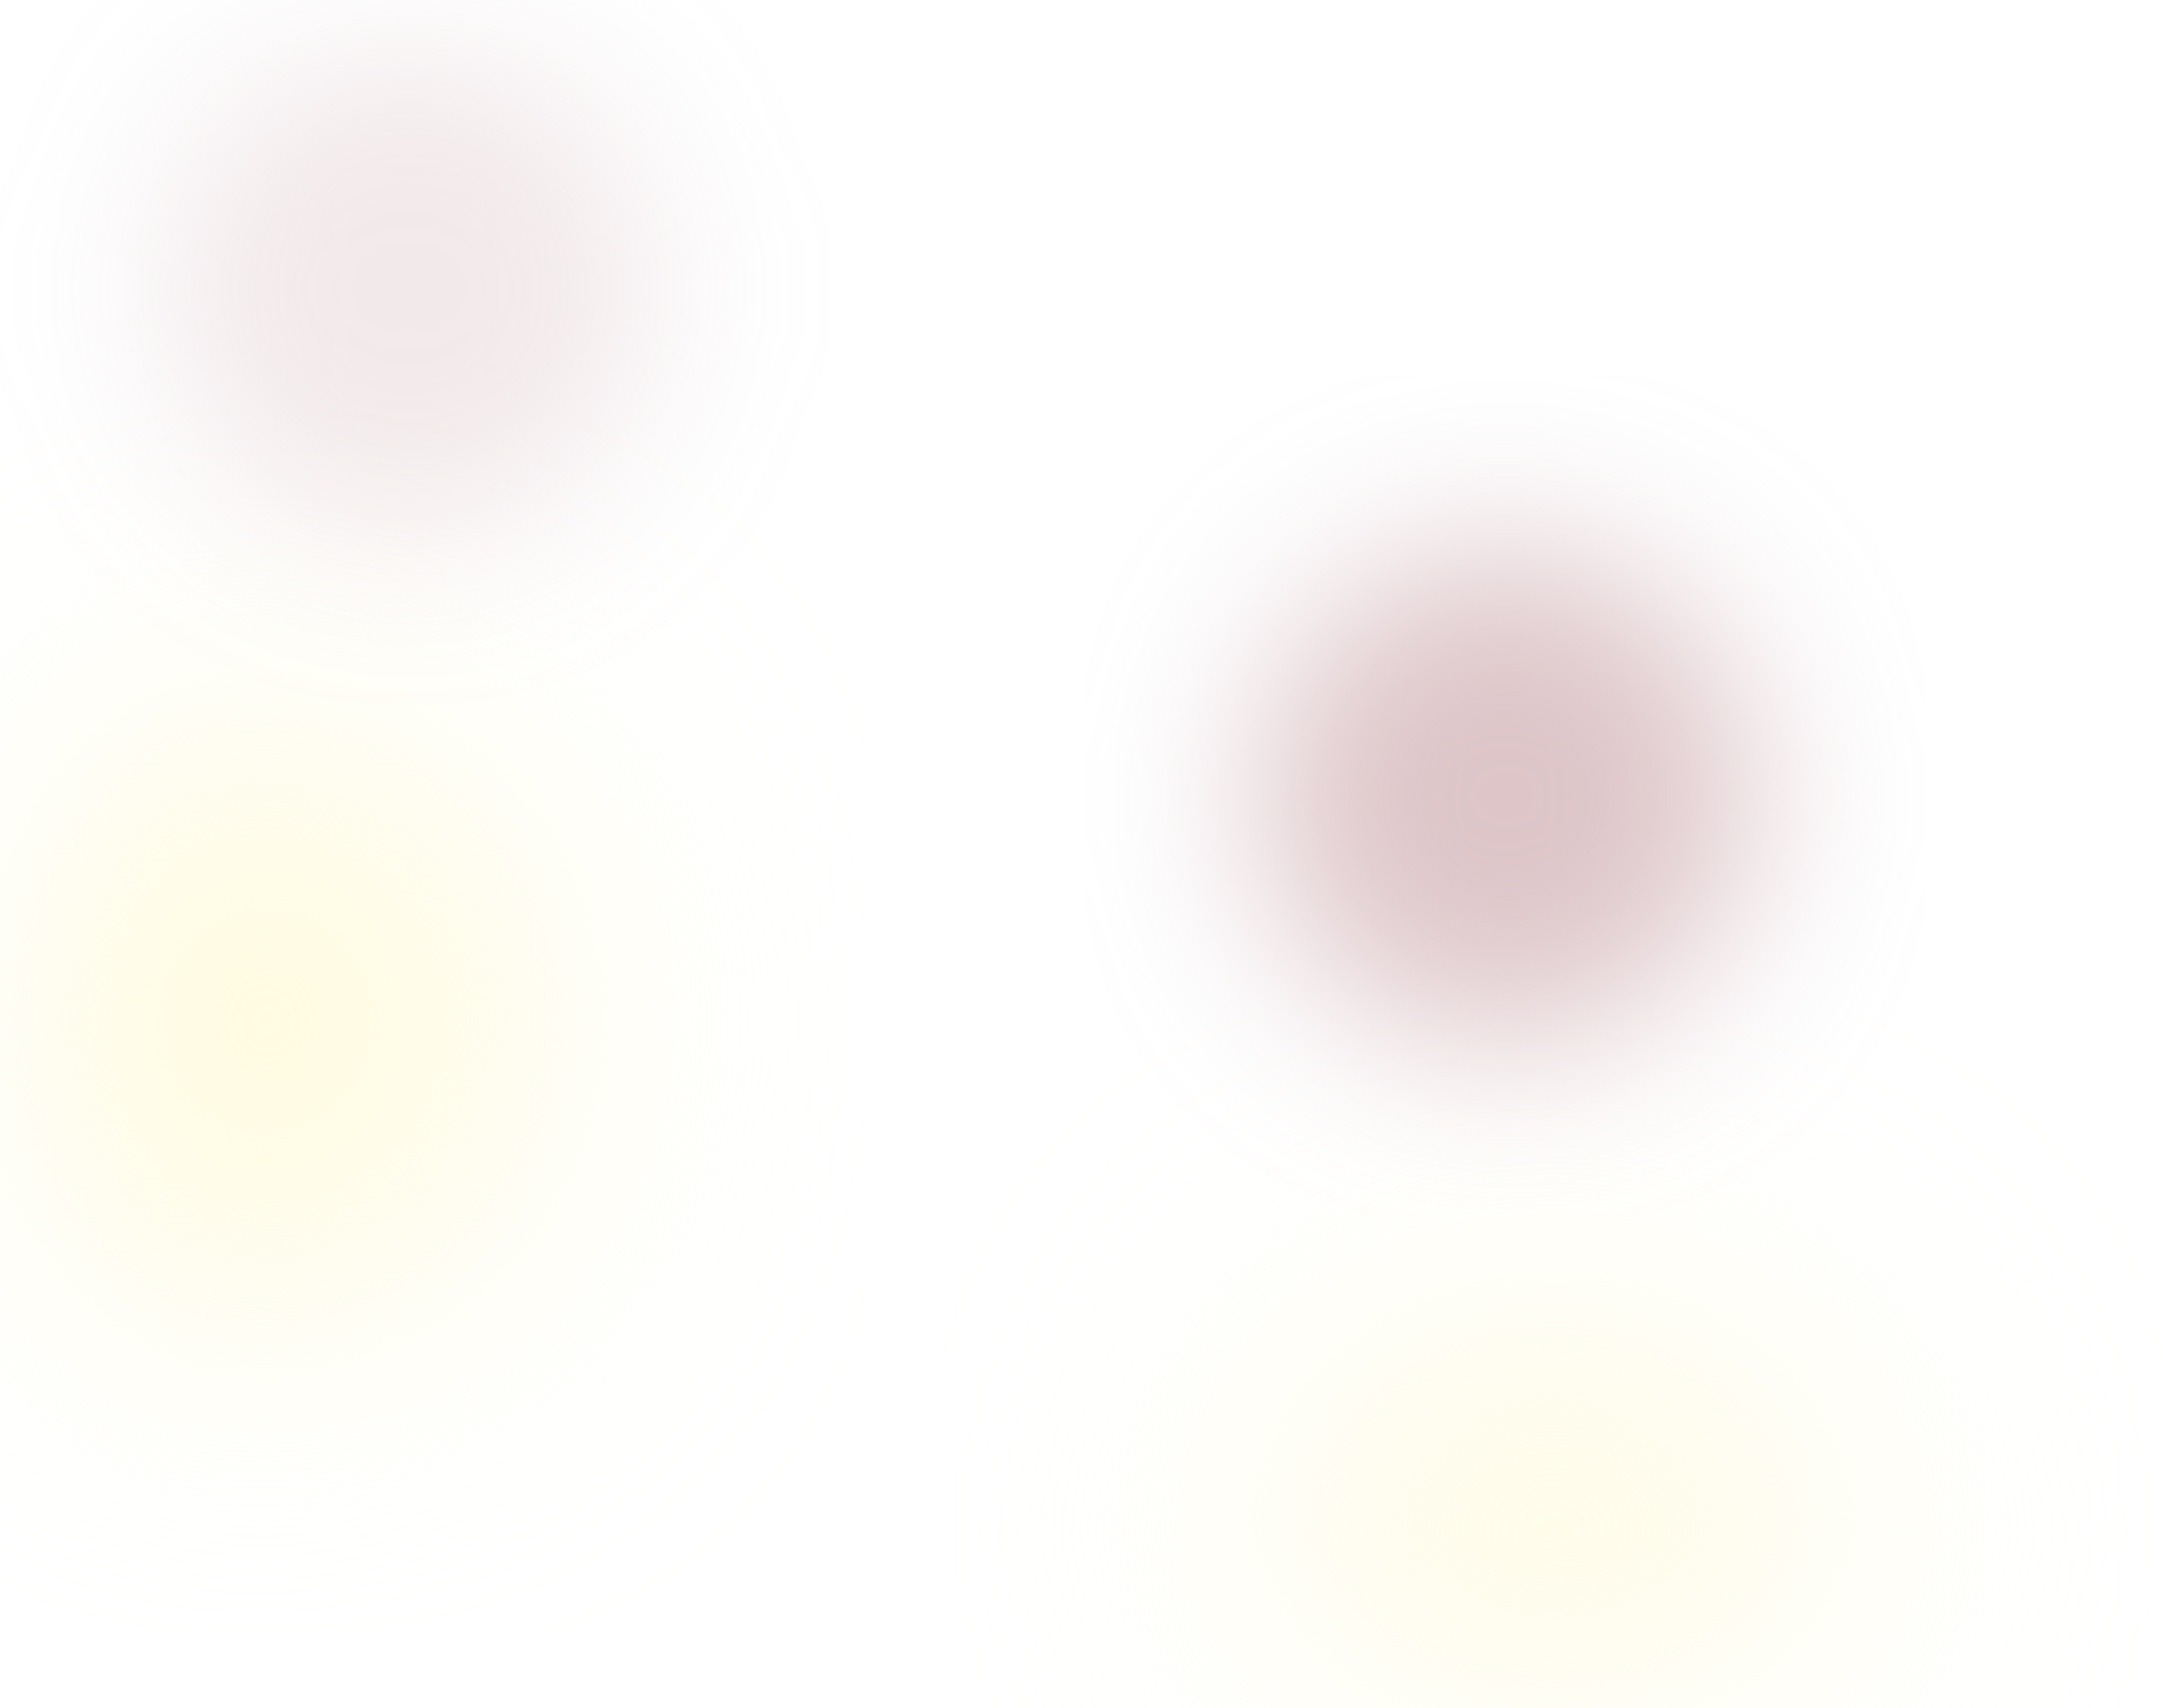
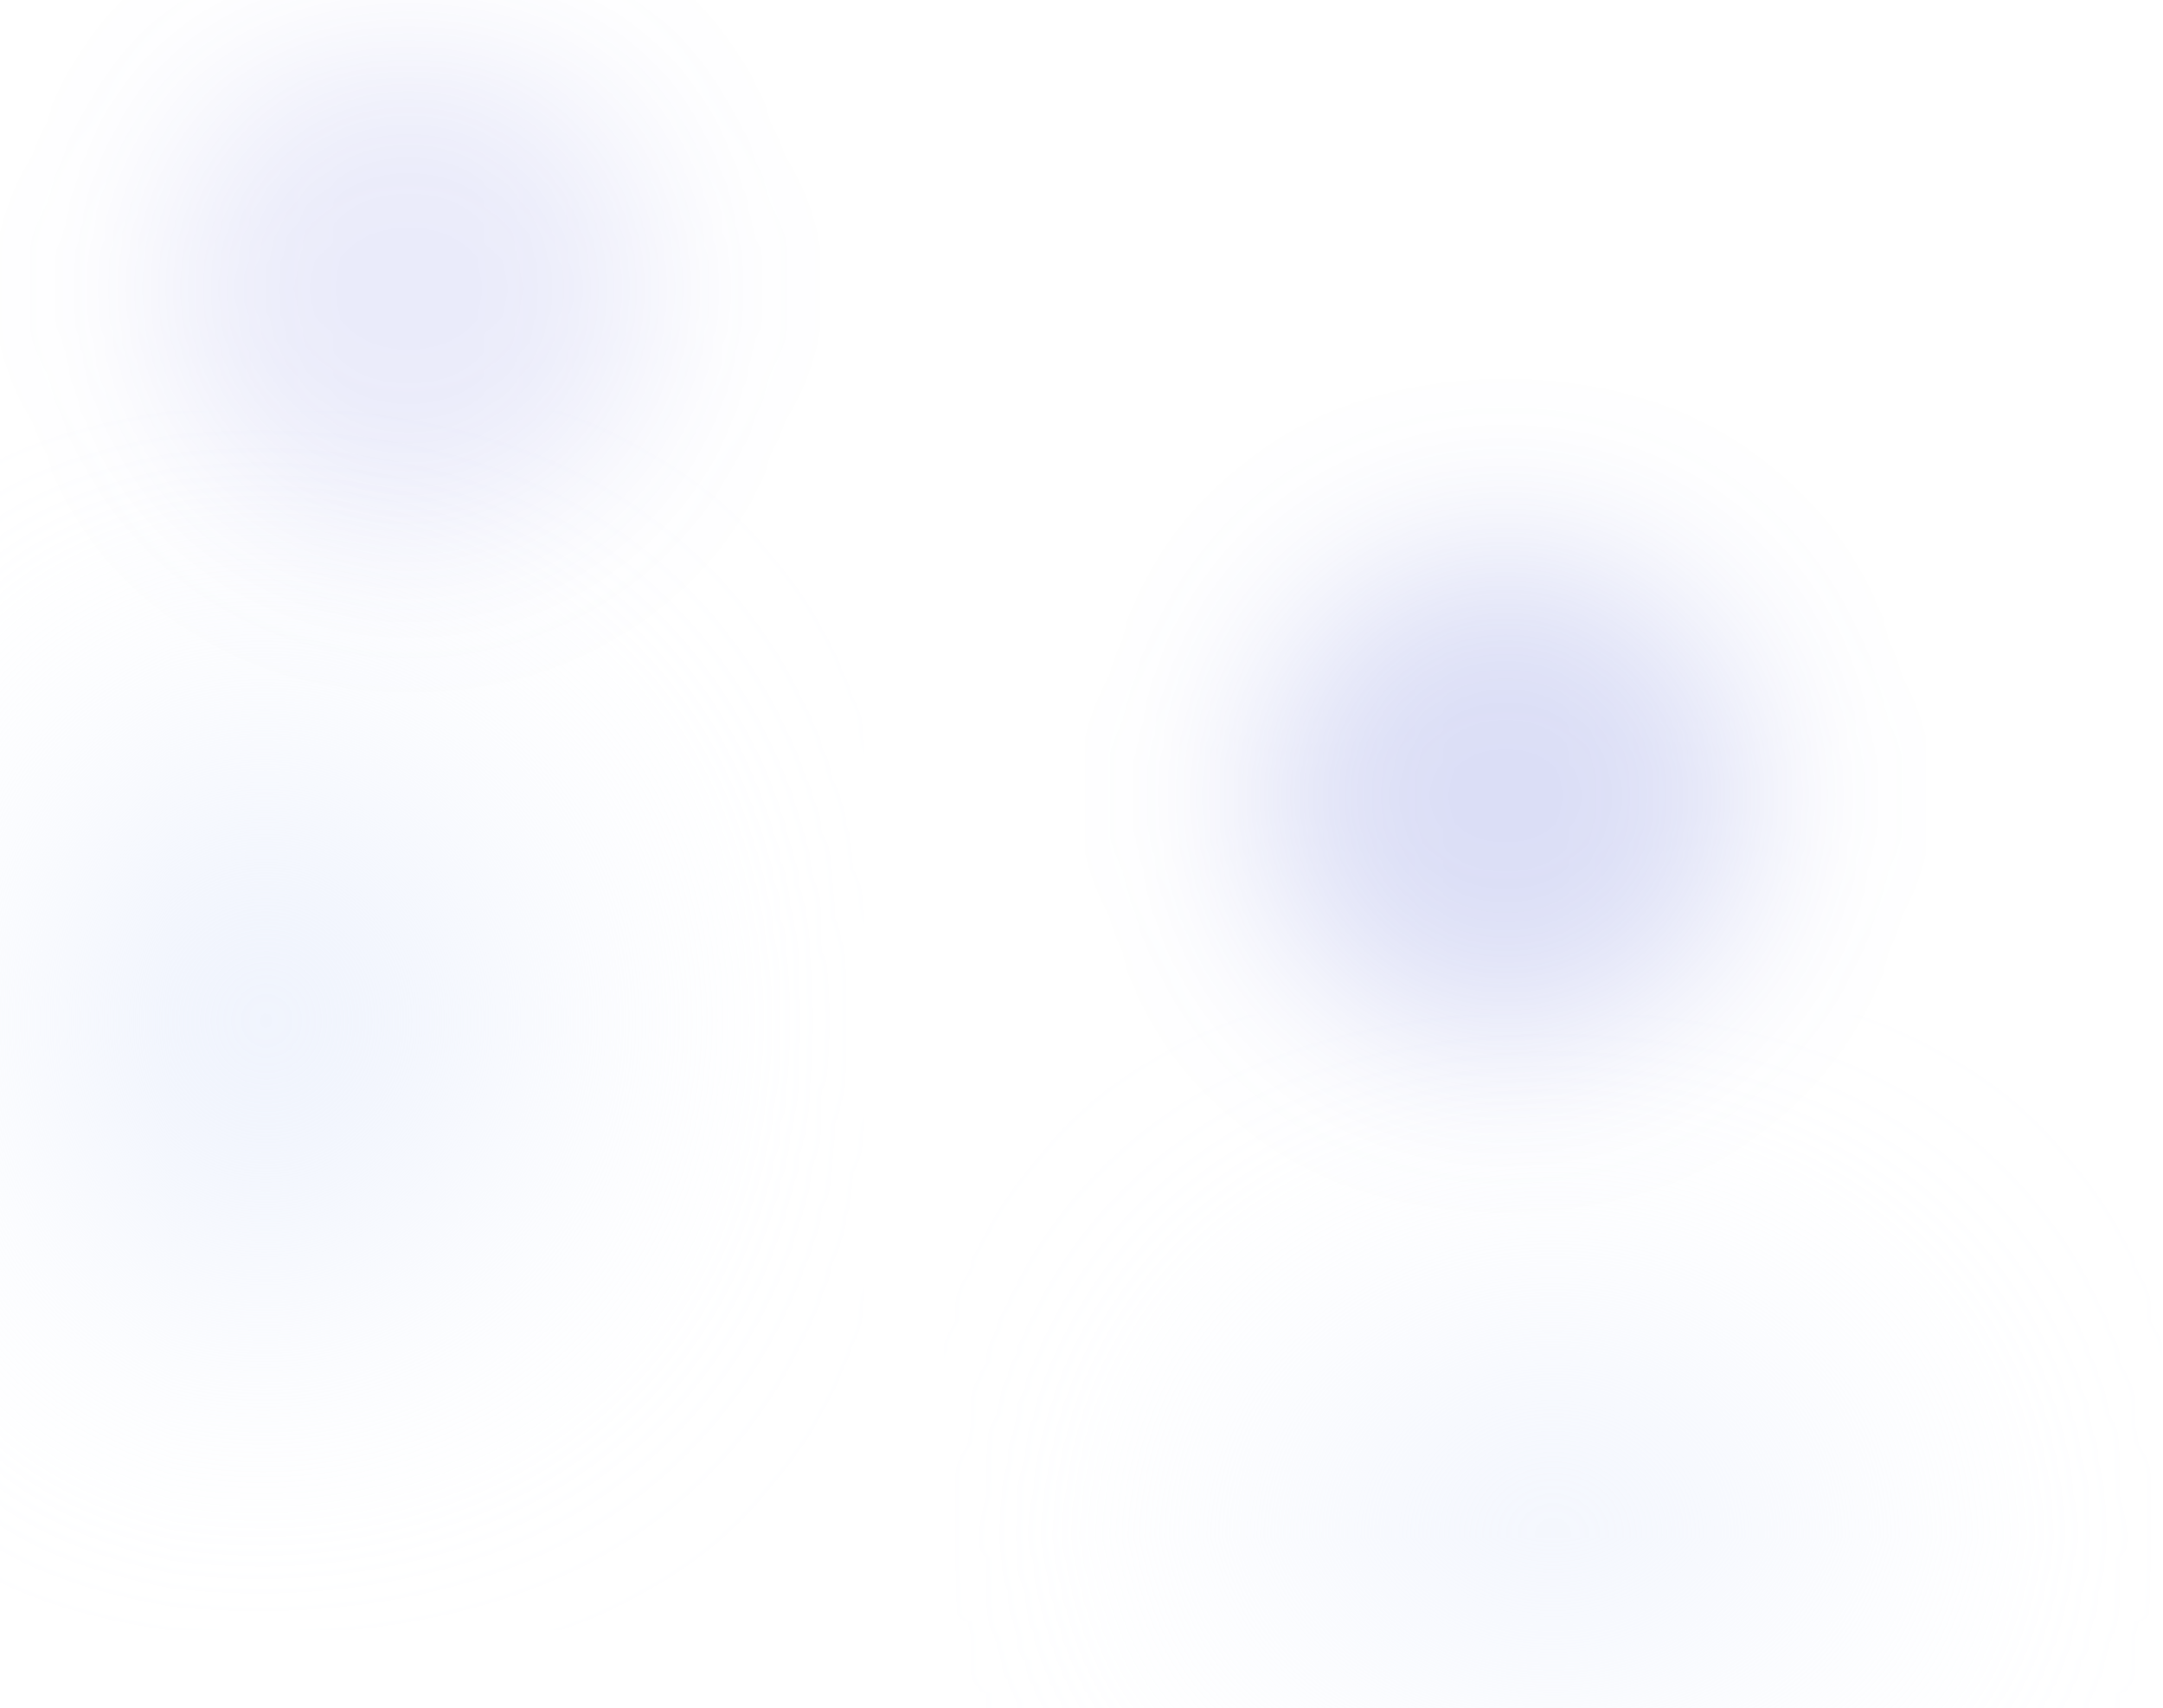
<svg xmlns="http://www.w3.org/2000/svg" width="1548" height="1222" viewBox="0 0 1548 1222" fill="none">
  <g filter="url(#filter0_f_67_36)">
-     <circle cx="292.5" cy="206.5" r="176.5" fill="#BF9298" fill-opacity="0.2" />
+     <circle cx="292.5" cy="206.5" r="176.5" fill="#4f5bd5" fill-opacity="0.12" />
  </g>
  <g filter="url(#filter1_f_67_36)">
-     <circle cx="1077.5" cy="569.5" r="176.5" fill="#BF9298" fill-opacity="0.53" />
+     <circle cx="1077.5" cy="569.5" r="176.5" fill="#4f5bd5" fill-opacity="0.2" />
  </g>
  <g filter="url(#filter2_f_67_36)">
-     <circle cx="182.5" cy="730.5" r="176.5" fill="#FFF9D2" />
+     <circle cx="182.5" cy="730.5" r="176.5" fill="#e8eefc" />
  </g>
  <g filter="url(#filter3_f_67_36)">
-     <circle cx="1111.5" cy="1162.5" r="176.5" fill="#FFF9D2" />
+     <circle cx="1111.5" cy="1162.5" r="176.5" fill="#e8eefc" />
  </g>
  <defs>
    <filter id="filter0_f_67_36" x="-8" y="-94" width="601" height="601" filterUnits="userSpaceOnUse" color-interpolation-filters="sRGB">
      <feFlood flood-opacity="0" result="BackgroundImageFix" />
      <feBlend mode="normal" in="SourceGraphic" in2="BackgroundImageFix" result="shape" />
      <feGaussianBlur stdDeviation="62" result="effect1_foregroundBlur_67_36" />
    </filter>
    <filter id="filter1_f_67_36" x="777" y="269" width="601" height="601" filterUnits="userSpaceOnUse" color-interpolation-filters="sRGB">
      <feFlood flood-opacity="0" result="BackgroundImageFix" />
      <feBlend mode="normal" in="SourceGraphic" in2="BackgroundImageFix" result="shape" />
      <feGaussianBlur stdDeviation="62" result="effect1_foregroundBlur_67_36" />
    </filter>
    <filter id="filter2_f_67_36" x="-253.3" y="294.7" width="871.6" height="871.6" filterUnits="userSpaceOnUse" color-interpolation-filters="sRGB">
      <feFlood flood-opacity="0" result="BackgroundImageFix" />
      <feBlend mode="normal" in="SourceGraphic" in2="BackgroundImageFix" result="shape" />
      <feGaussianBlur stdDeviation="129.65" result="effect1_foregroundBlur_67_36" />
    </filter>
    <filter id="filter3_f_67_36" x="675.7" y="726.7" width="871.6" height="871.6" filterUnits="userSpaceOnUse" color-interpolation-filters="sRGB">
      <feFlood flood-opacity="0" result="BackgroundImageFix" />
      <feBlend mode="normal" in="SourceGraphic" in2="BackgroundImageFix" result="shape" />
      <feGaussianBlur stdDeviation="129.65" result="effect1_foregroundBlur_67_36" />
    </filter>
  </defs>
</svg>
